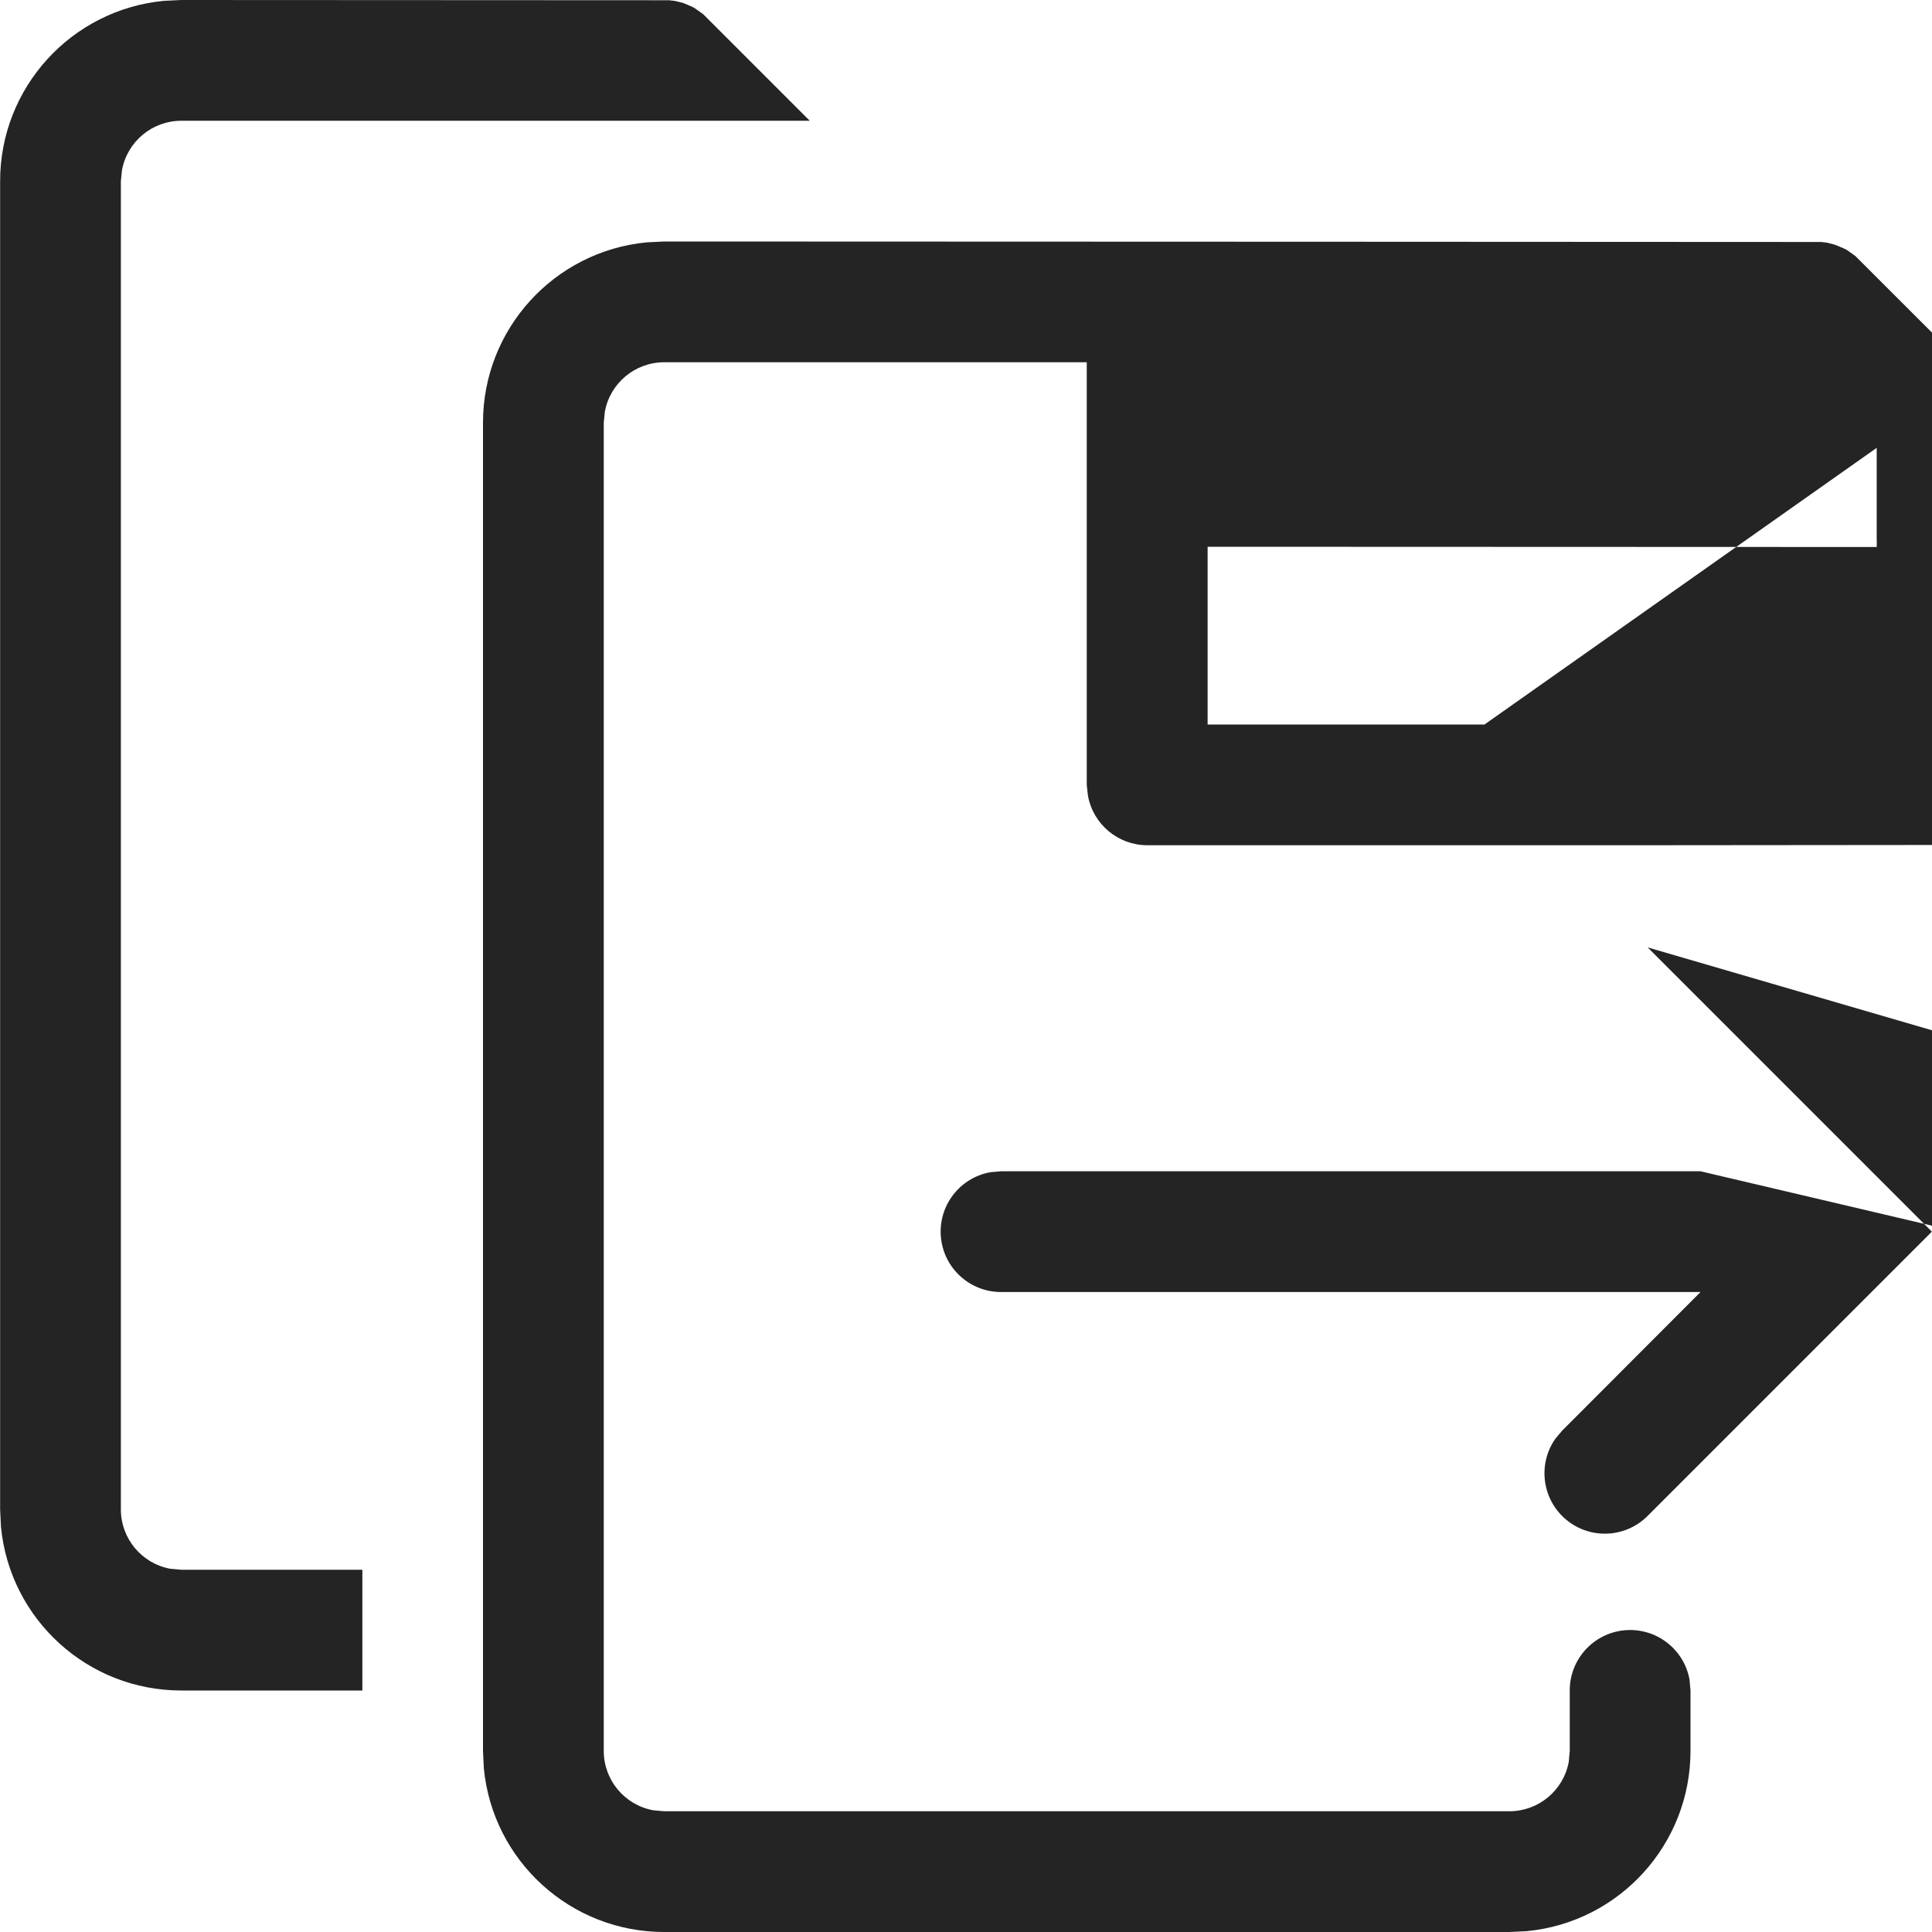
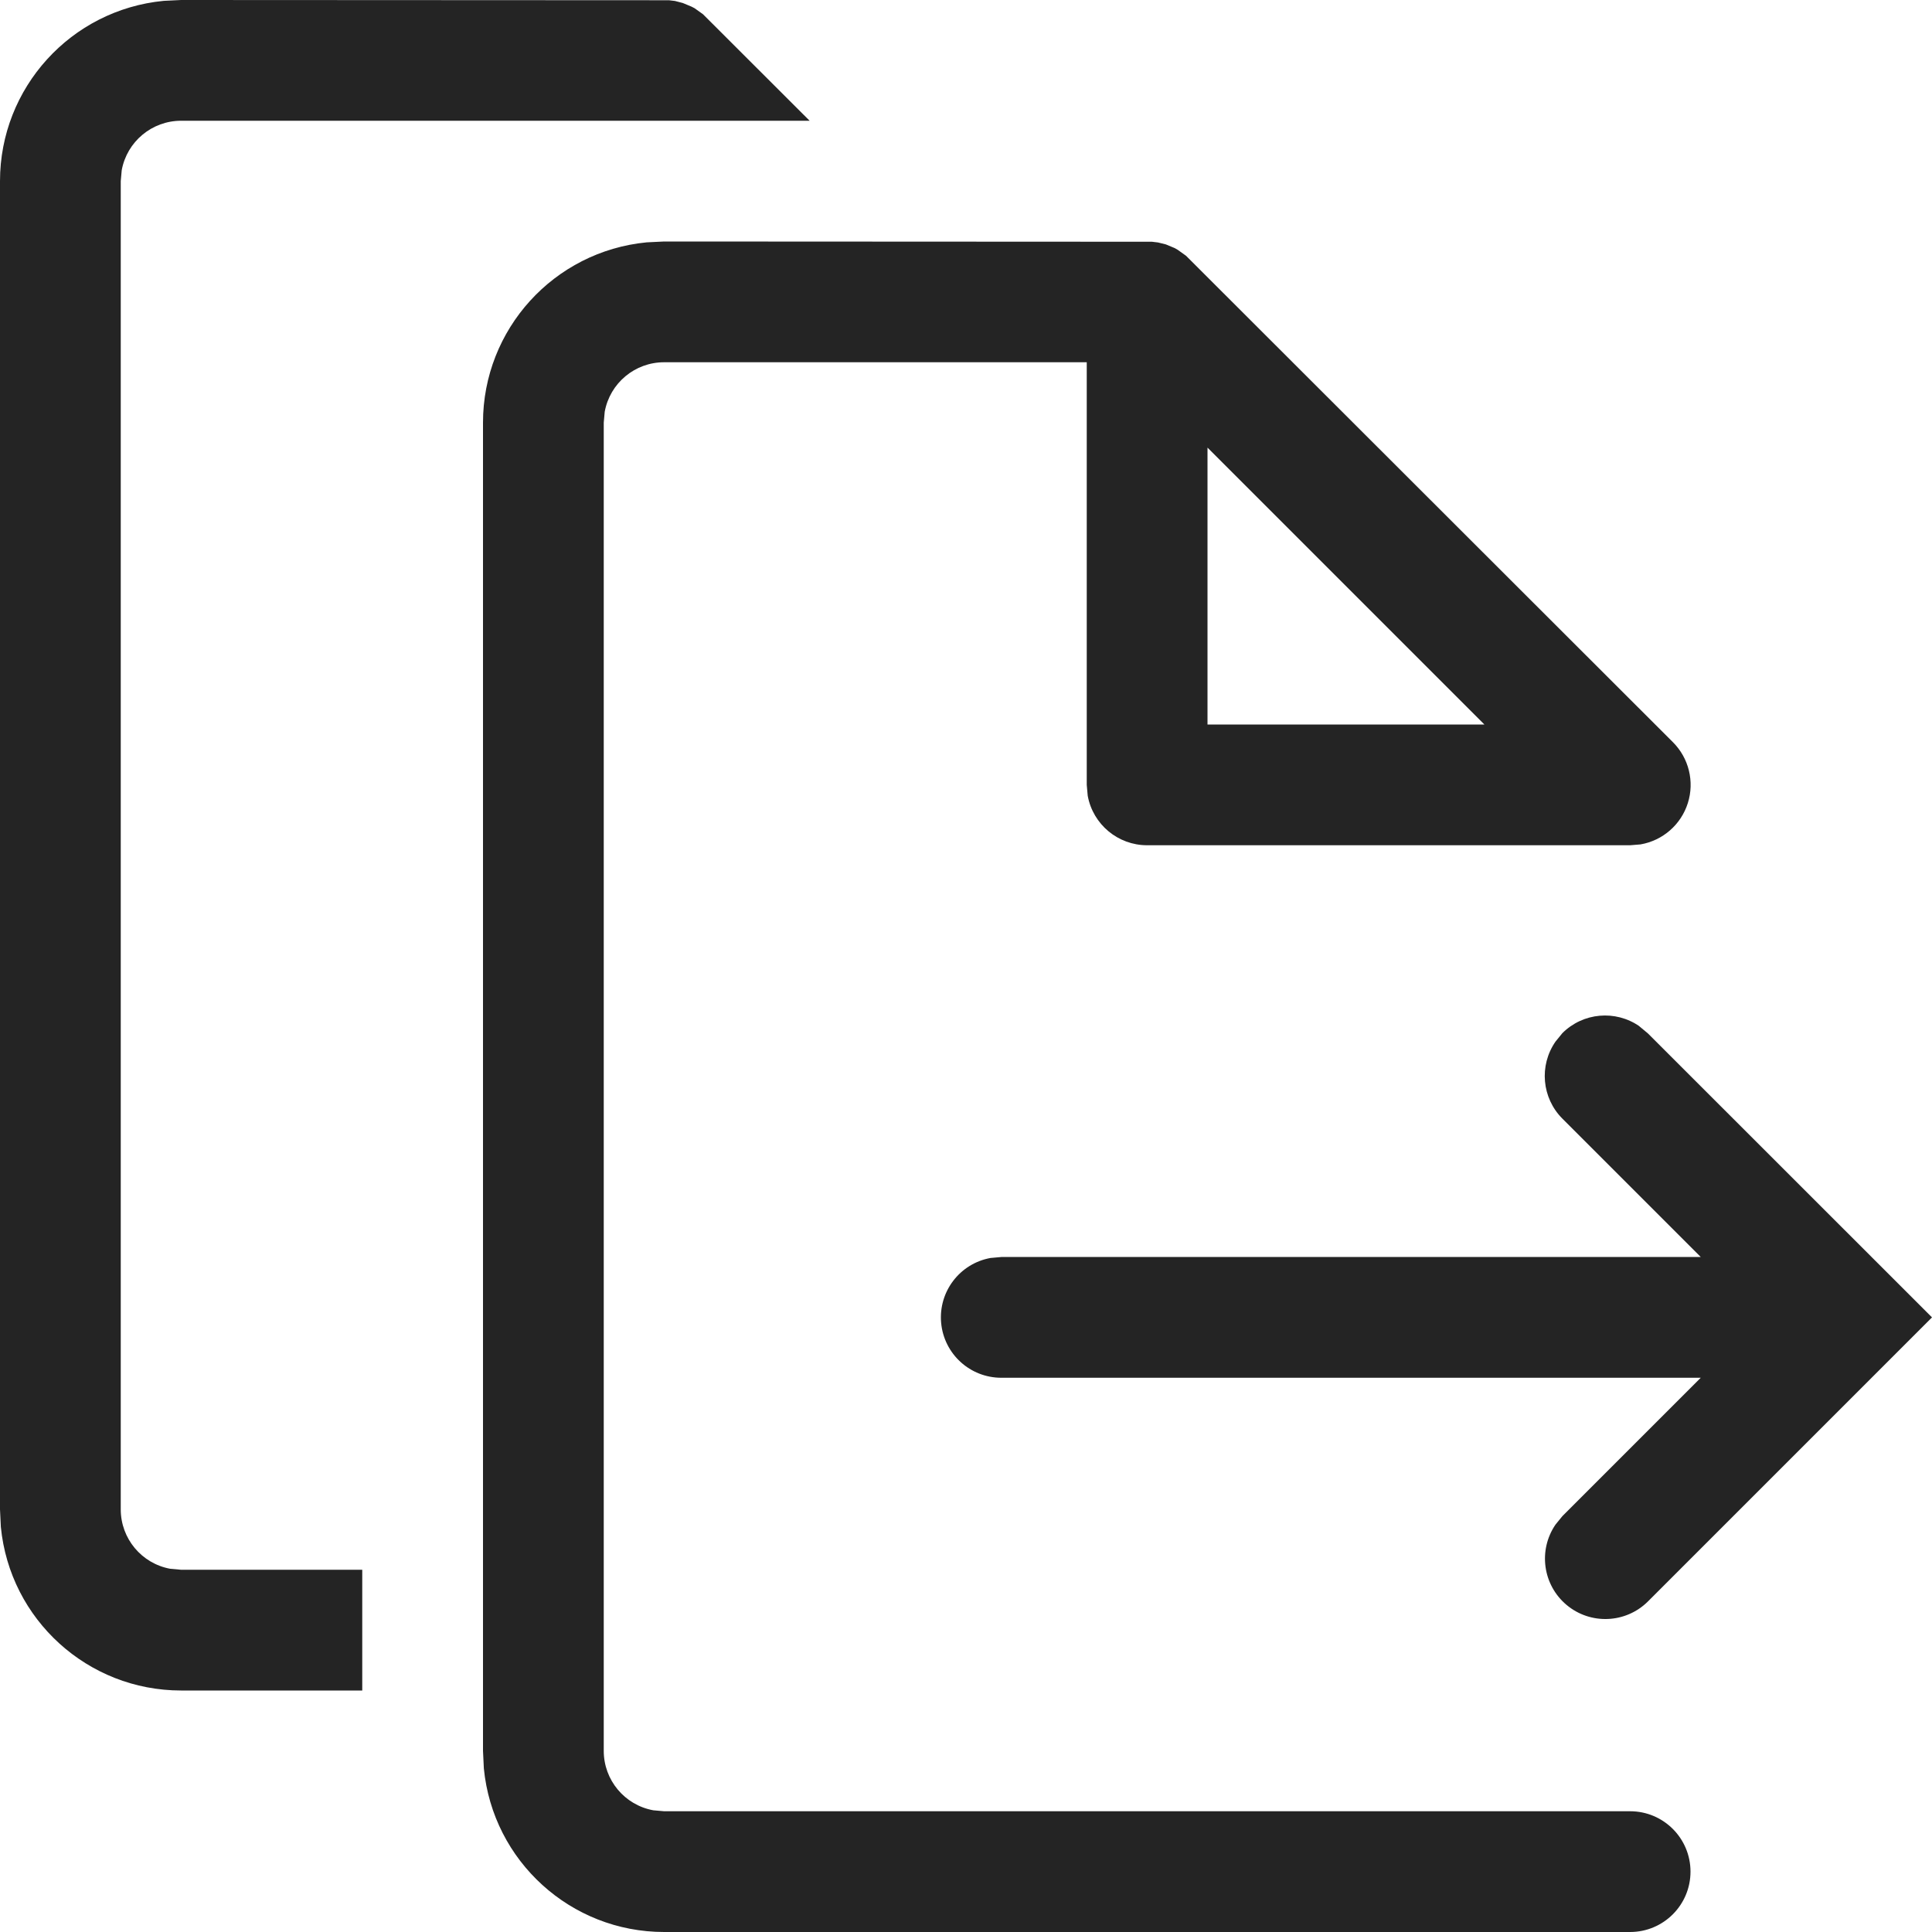
- <svg width="16" height="16" fill="none" viewBox="0 0 16 16">
-   <path fill="#242424" fill-rule="evenodd" d="M5.541.002 1.501 0l-.144.007A1.5 1.5 0 0 0 .001 1.5v11l.007.145A1.5 1.5 0 0 0 1.501 14h1.5v-1h-1.5l-.09-.008a.5.5 0 0 1-.41-.492v-11l.009-.09A.5.5 0 0 1 1.5 1h5.206L5.824.118l-.07-.05-.026-.014-.072-.03-.065-.016-.05-.006Z m5.501 2 4.04.002.05.006.065.017.072.03.026.013.07.05 4.031 4.028a.5.5 0 0 1-.268.847L13.502 7h-4a.5.5 0 0 1-.492-.41L9 6.5V3H5.5a.5.5 0 0 0-.491.41L5 3.5v11a.5.5 0 0 0 .41.492L5.5 15h7a.5.5 0 0 0 .492-.41L13 14.5V14a.5.5 0 0 1 .992-.09L14 14v.5a1.5 1.5 0 0 1-1.355 1.493L12.5 16h-7a1.5 1.5 0 0 1-1.493-1.355L4 14.5v-11a1.5 1.5 0 0 1 1.356-1.493L5.501 2Zm4.5 2.528a.51.51 0 0 0 0-.063v-.758L12.294 6h-2.293V4.528Z m13.645 7.846-.07-.057a.5.5 0 0 0-.637.057l-.058.07a.5.5 0 0 0 .058.638L14.083 9.7H8.291l-.09.008a.5.5 0 0 0 .09.992h5.792l-1.145 1.147-.058.069a.5.5 0 0 0 .765.638l2.354-2.354-2.354-2.354Z" clip-rule="evenodd" />
+ <svg xmlns="http://www.w3.org/2000/svg" width="16" height="16" fill="none" viewBox="0 0 16 16">
+   <path fill="#242424" d="m1.5 0 4.04.002.05.006.065.017.072.03.025.013.07.05.883.882H1.5a.5.5 0 0 0-.492.41L1 1.5v11a.5.5 0 0 0 .41.492L1.5 13H3v1H1.5a1.5 1.5 0 0 1-1.493-1.355L0 12.5v-11A1.5 1.5 0 0 1 1.356.007L1.5 0Zm12.077 8.5.07.058L16 10.91l-2.354 2.354a.5.5 0 0 1-.764-.638l.057-.07 1.146-1.146H8.293a.5.5 0 0 1-.09-.992l.09-.008h5.792l-1.146-1.146a.5.5 0 0 1-.057-.638l.057-.07a.5.5 0 0 1 .638-.057Z M9.54 2.002 5.5 2l-.144.007A1.5 1.5 0 0 0 4 3.5v11l.007.145A1.5 1.5 0 0 0 5.5 16h8a.5.5 0 0 0 0-1h-8l-.09-.008A.5.5 0 0 1 5 14.5v-11l.008-.09A.5.5 0 0 1 5.5 3H9v3.5l.008.09A.5.5 0 0 0 9.5 7h.5V3.707L12.293 6H9.75v1h3.75l.086-.007a.5.5 0 0 0 .268-.847L9.822 2.118l-.07-.05-.025-.014-.072-.03-.065-.016-.05-.006Z" />
</svg>
